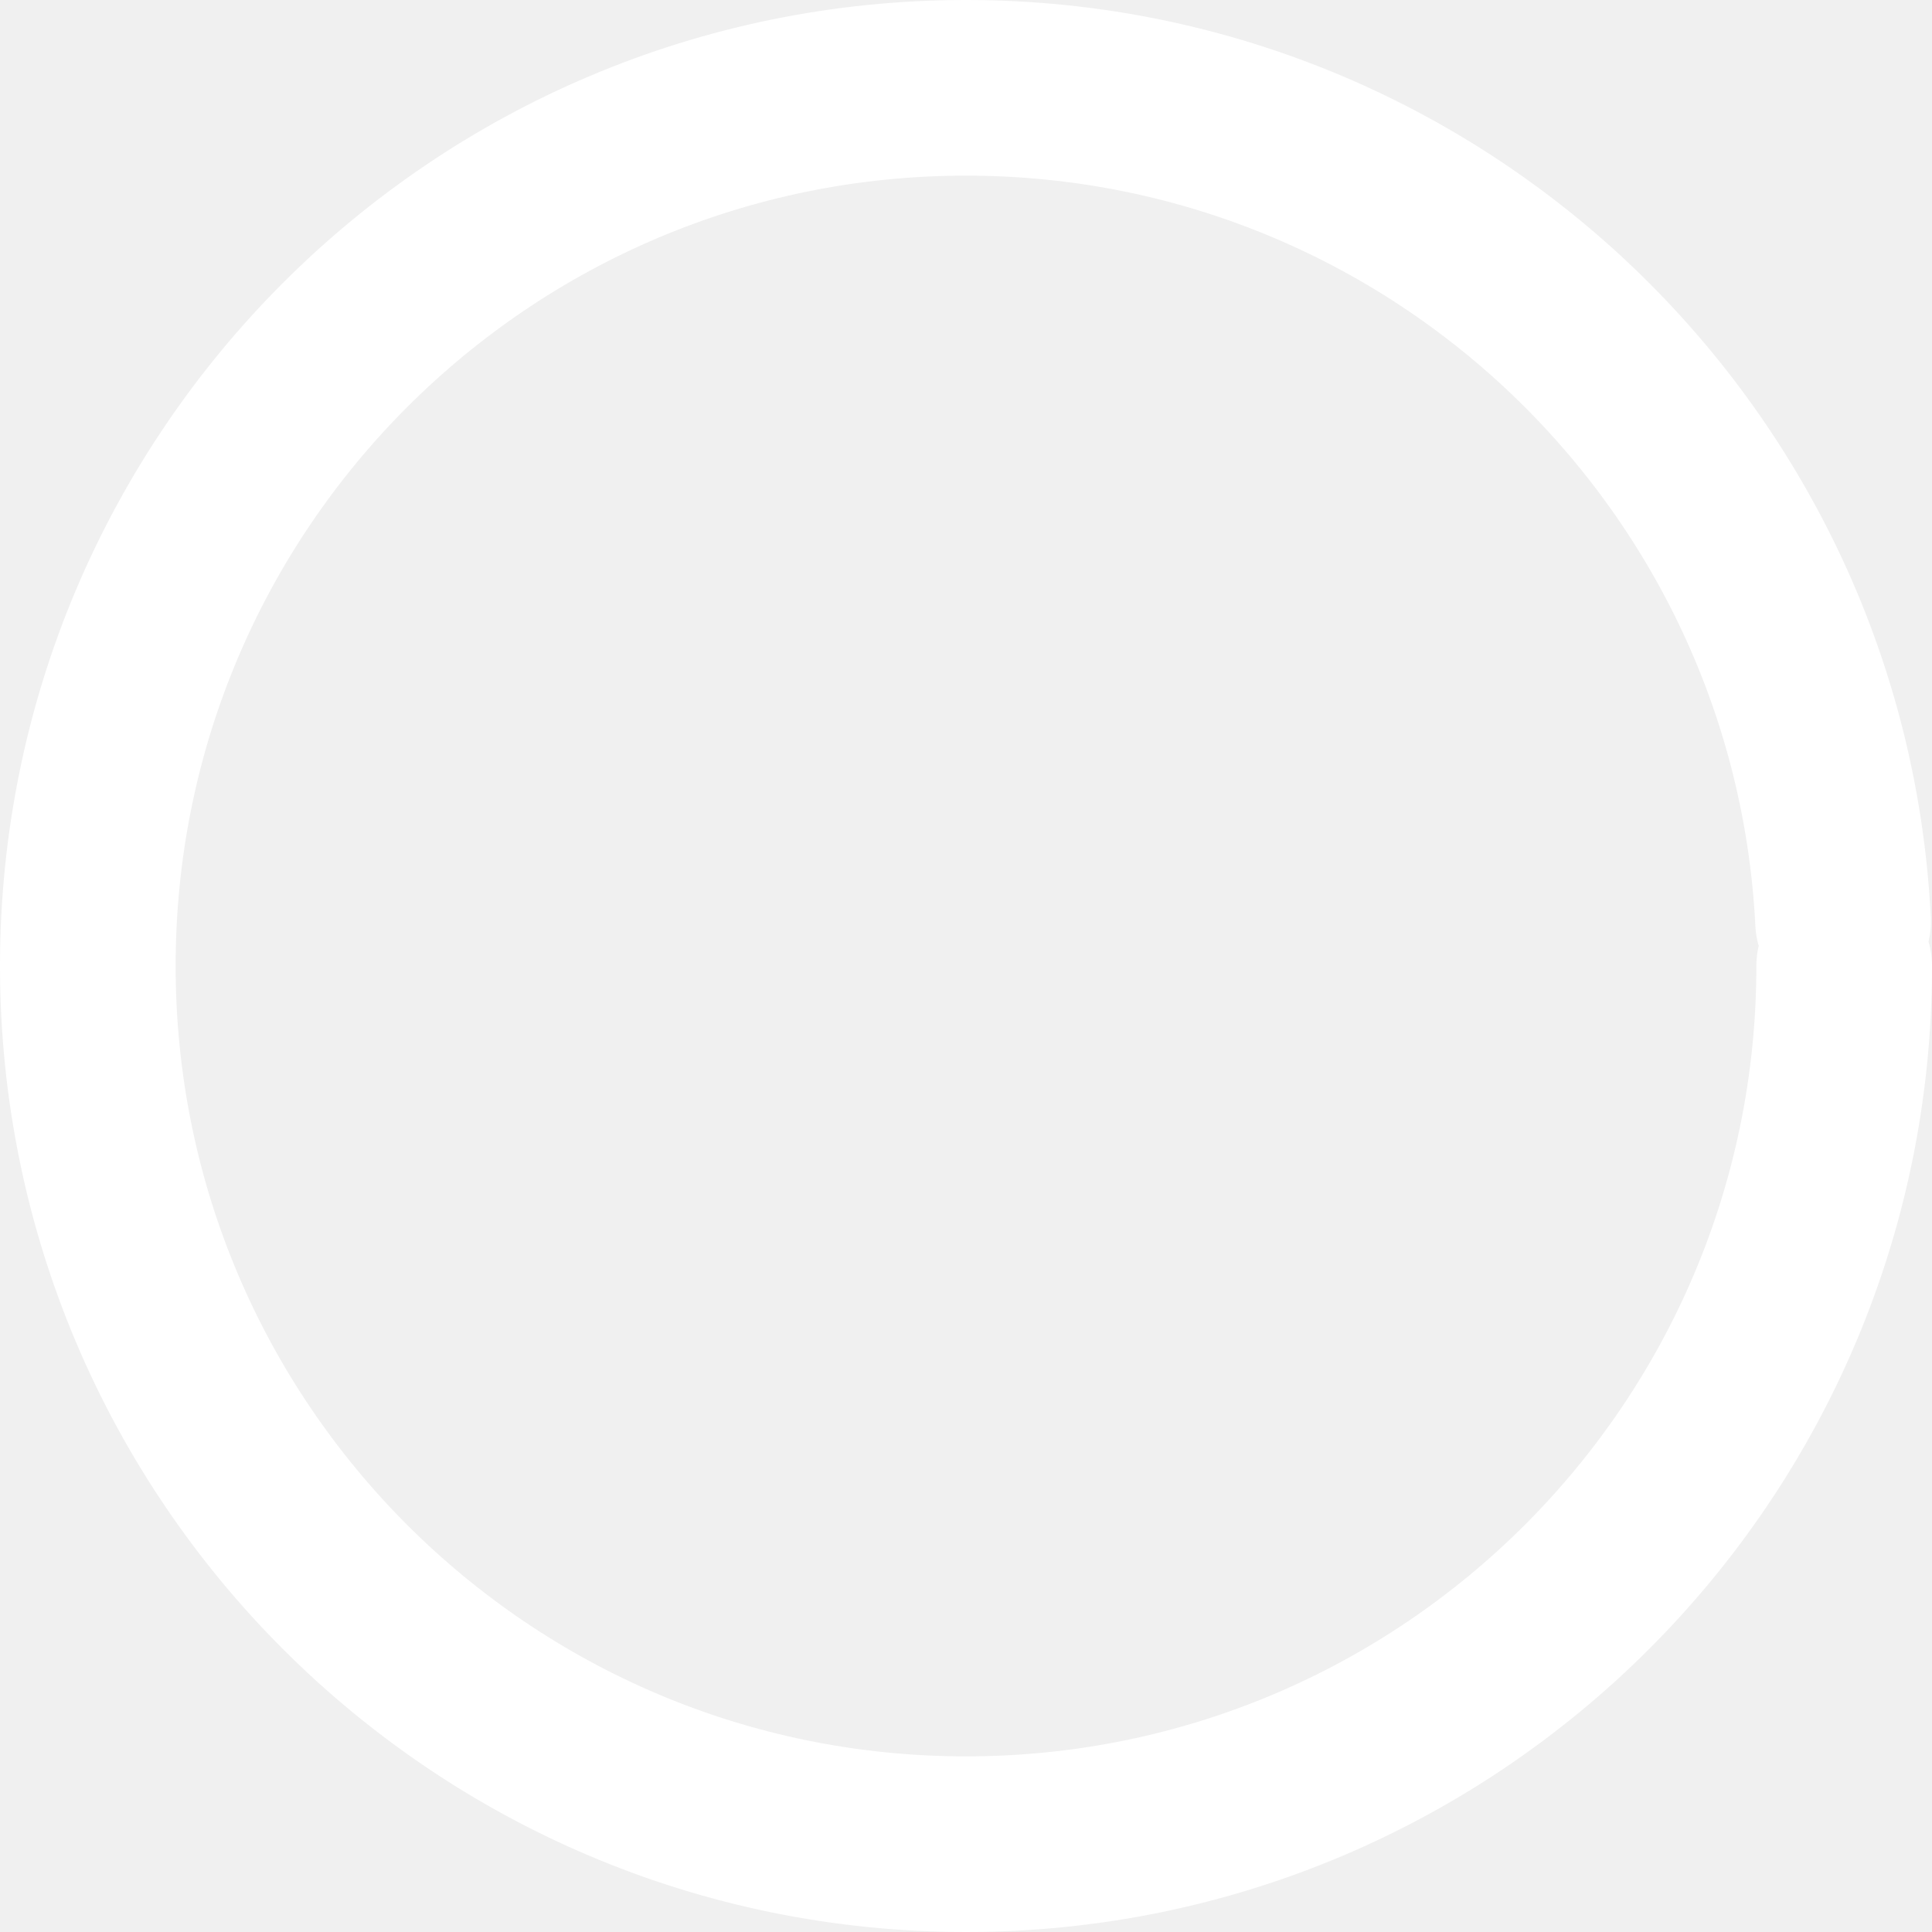
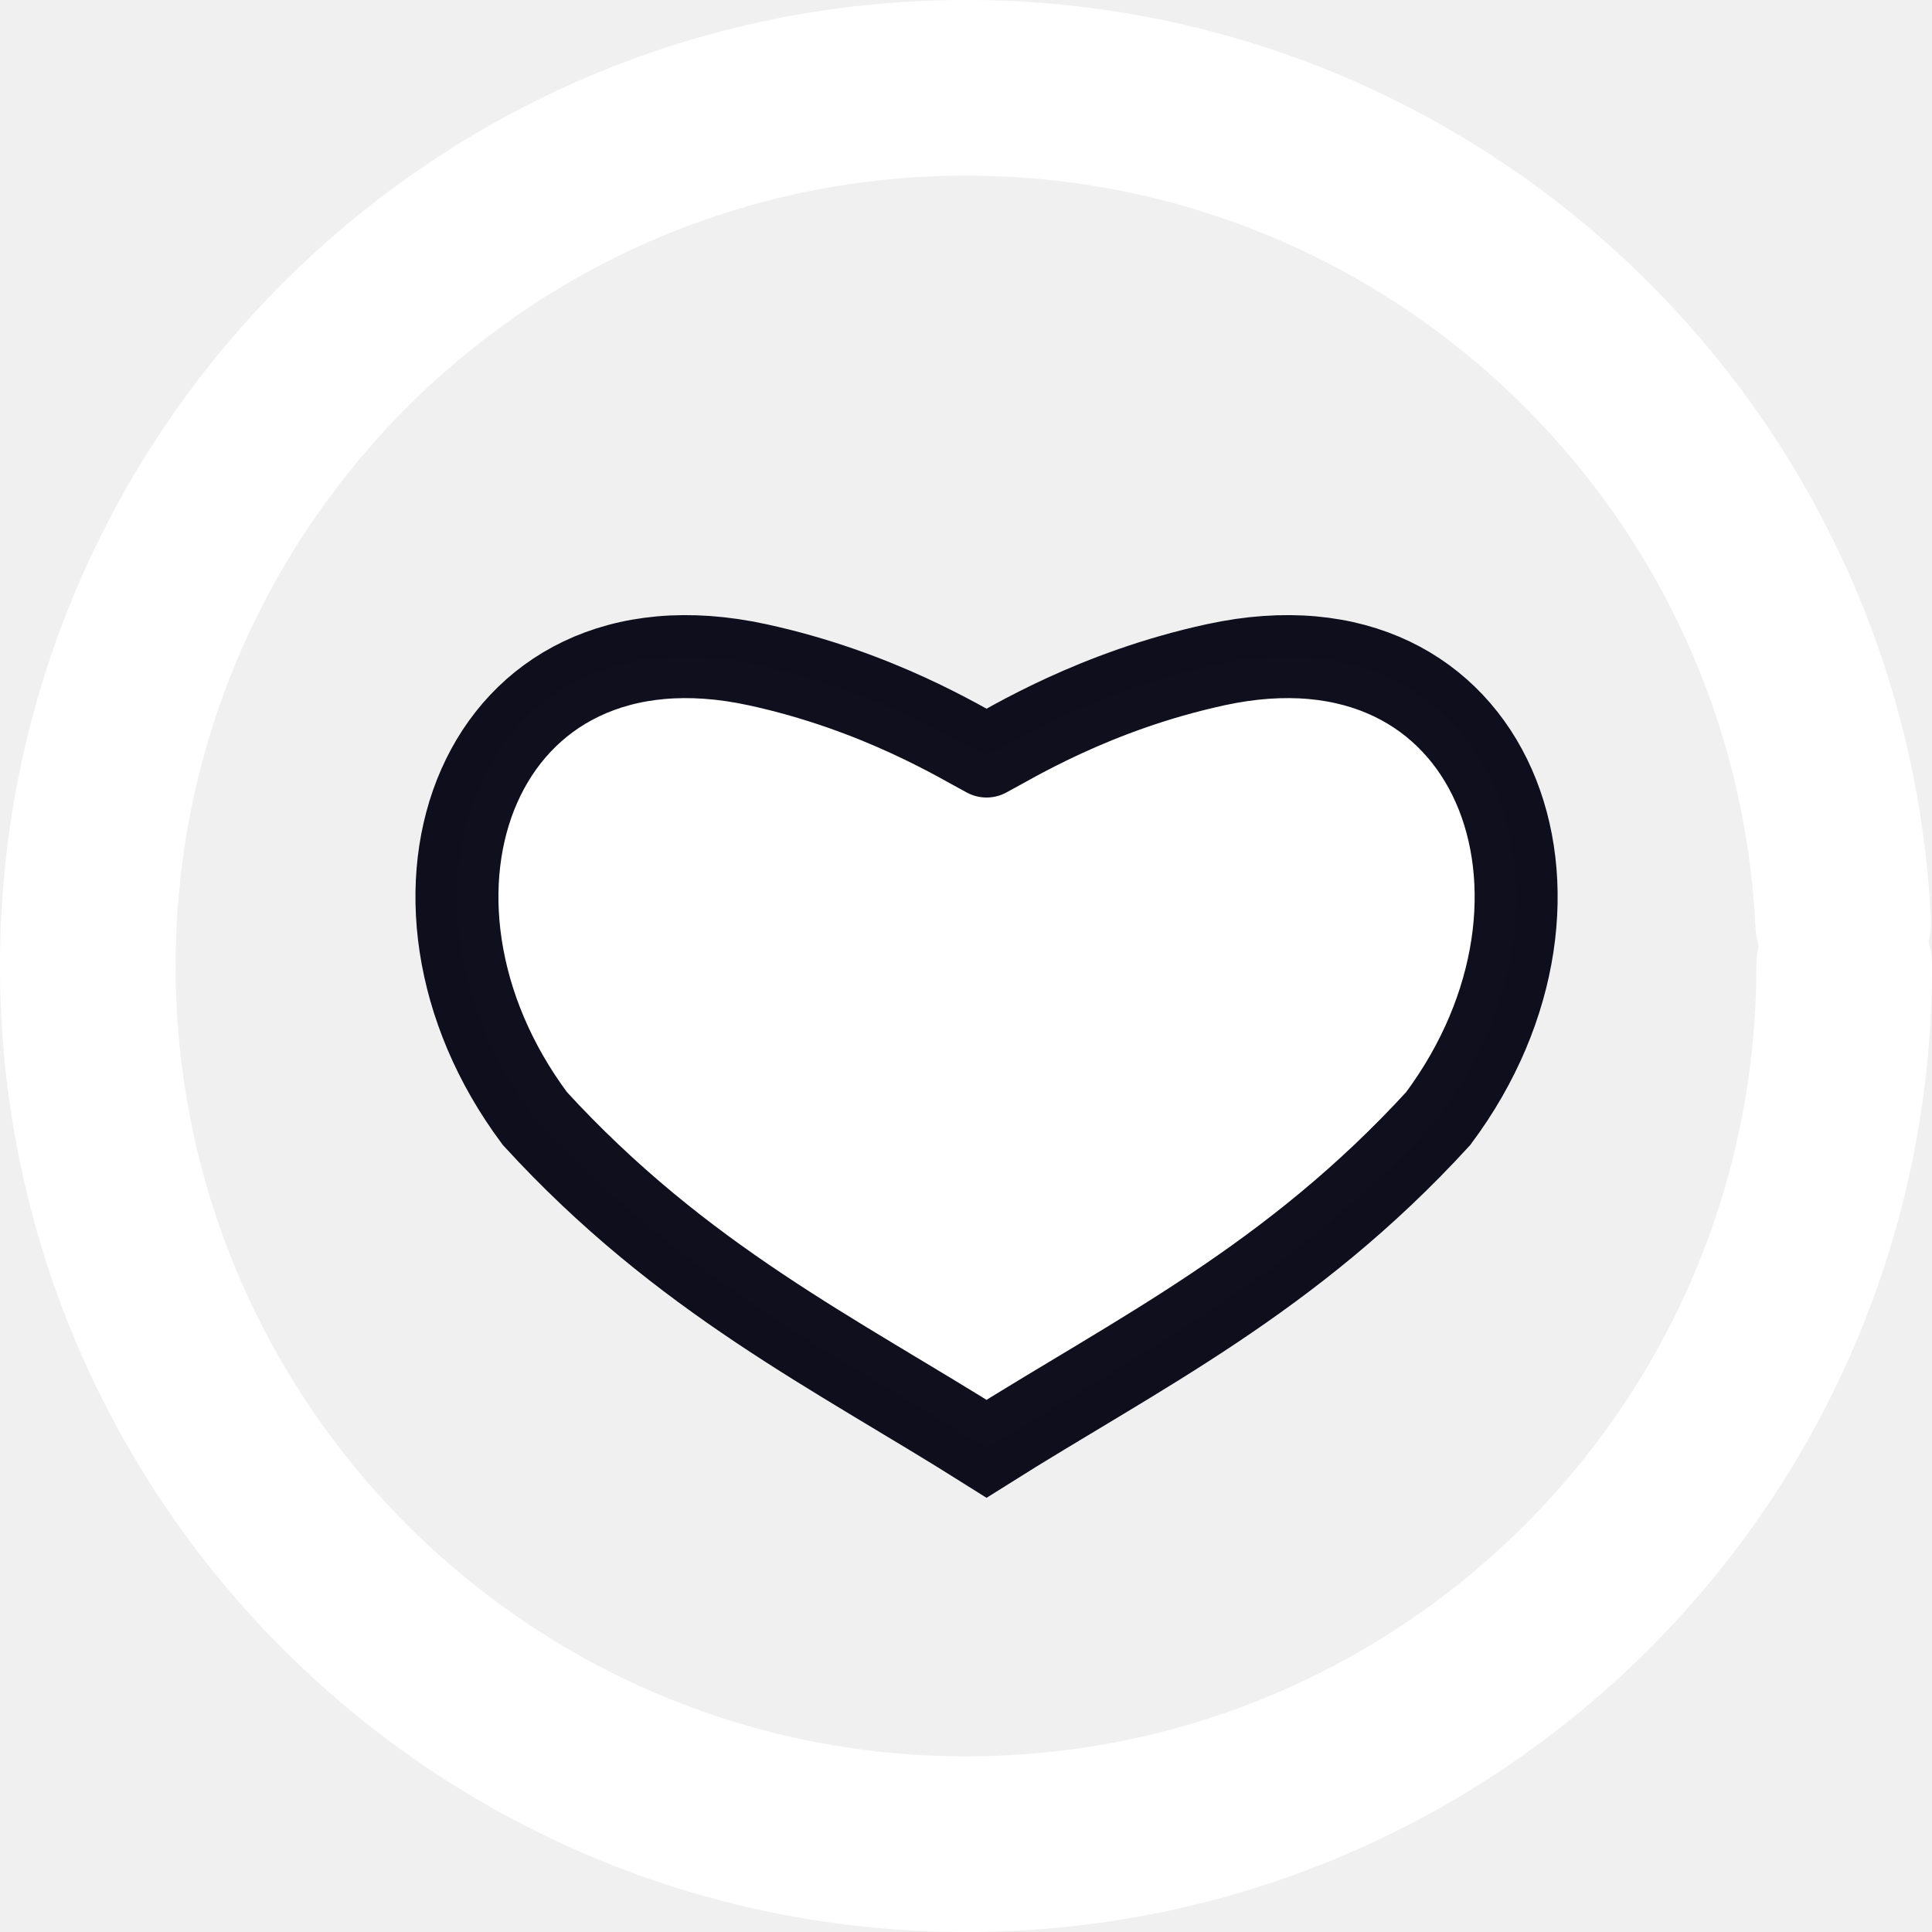
- <svg xmlns="http://www.w3.org/2000/svg" version="1.1" width="32px" height="32px" fill="#FFFFFF" viewBox="0 0 66 66">
-   <circle class="path" r="30" fill="none" cx="33" cy="33" stroke="white" stroke-width="6" stroke-linecap="round" stroke-dasharray="187" stroke-dashoffset="0" transform="rotate(0 33 33)" />
+ <svg xmlns="http://www.w3.org/2000/svg" version="1.1" width="32px" height="32px" fill="#FFFFFF" viewBox="0 0 66 66" id="svg114">
+   <defs id="defs118" />
+   <circle class="path" r="30" fill="none" cx="33" cy="33" stroke="white" stroke-width="6" stroke-linecap="round" stroke-dasharray="187" stroke-dashoffset="0" transform="rotate(0 33 33)" id="circle112" />
+   <path id="path1445-6" d="m 33.702,25.827 c 0.841,-0.44 3.681,-2.218 7.828,-3.119 9.563,-2.076 13.239,7.947 7.6,15.505 C 44.093,43.712 38.863,46.238 33.702,49.492 28.541,46.238 23.312,43.712 18.274,38.213 12.635,30.655 16.311,20.632 25.874,22.708 c 4.148,0.901 6.986,2.679 7.828,3.119" style="fill-opacity:1;stroke:#00000f;stroke-width:2.835;stroke-linecap:round;stroke-linejoin:miter;stroke-miterlimit:4.7;stroke-dasharray:none;stroke-opacity:0.941" />
</svg>
